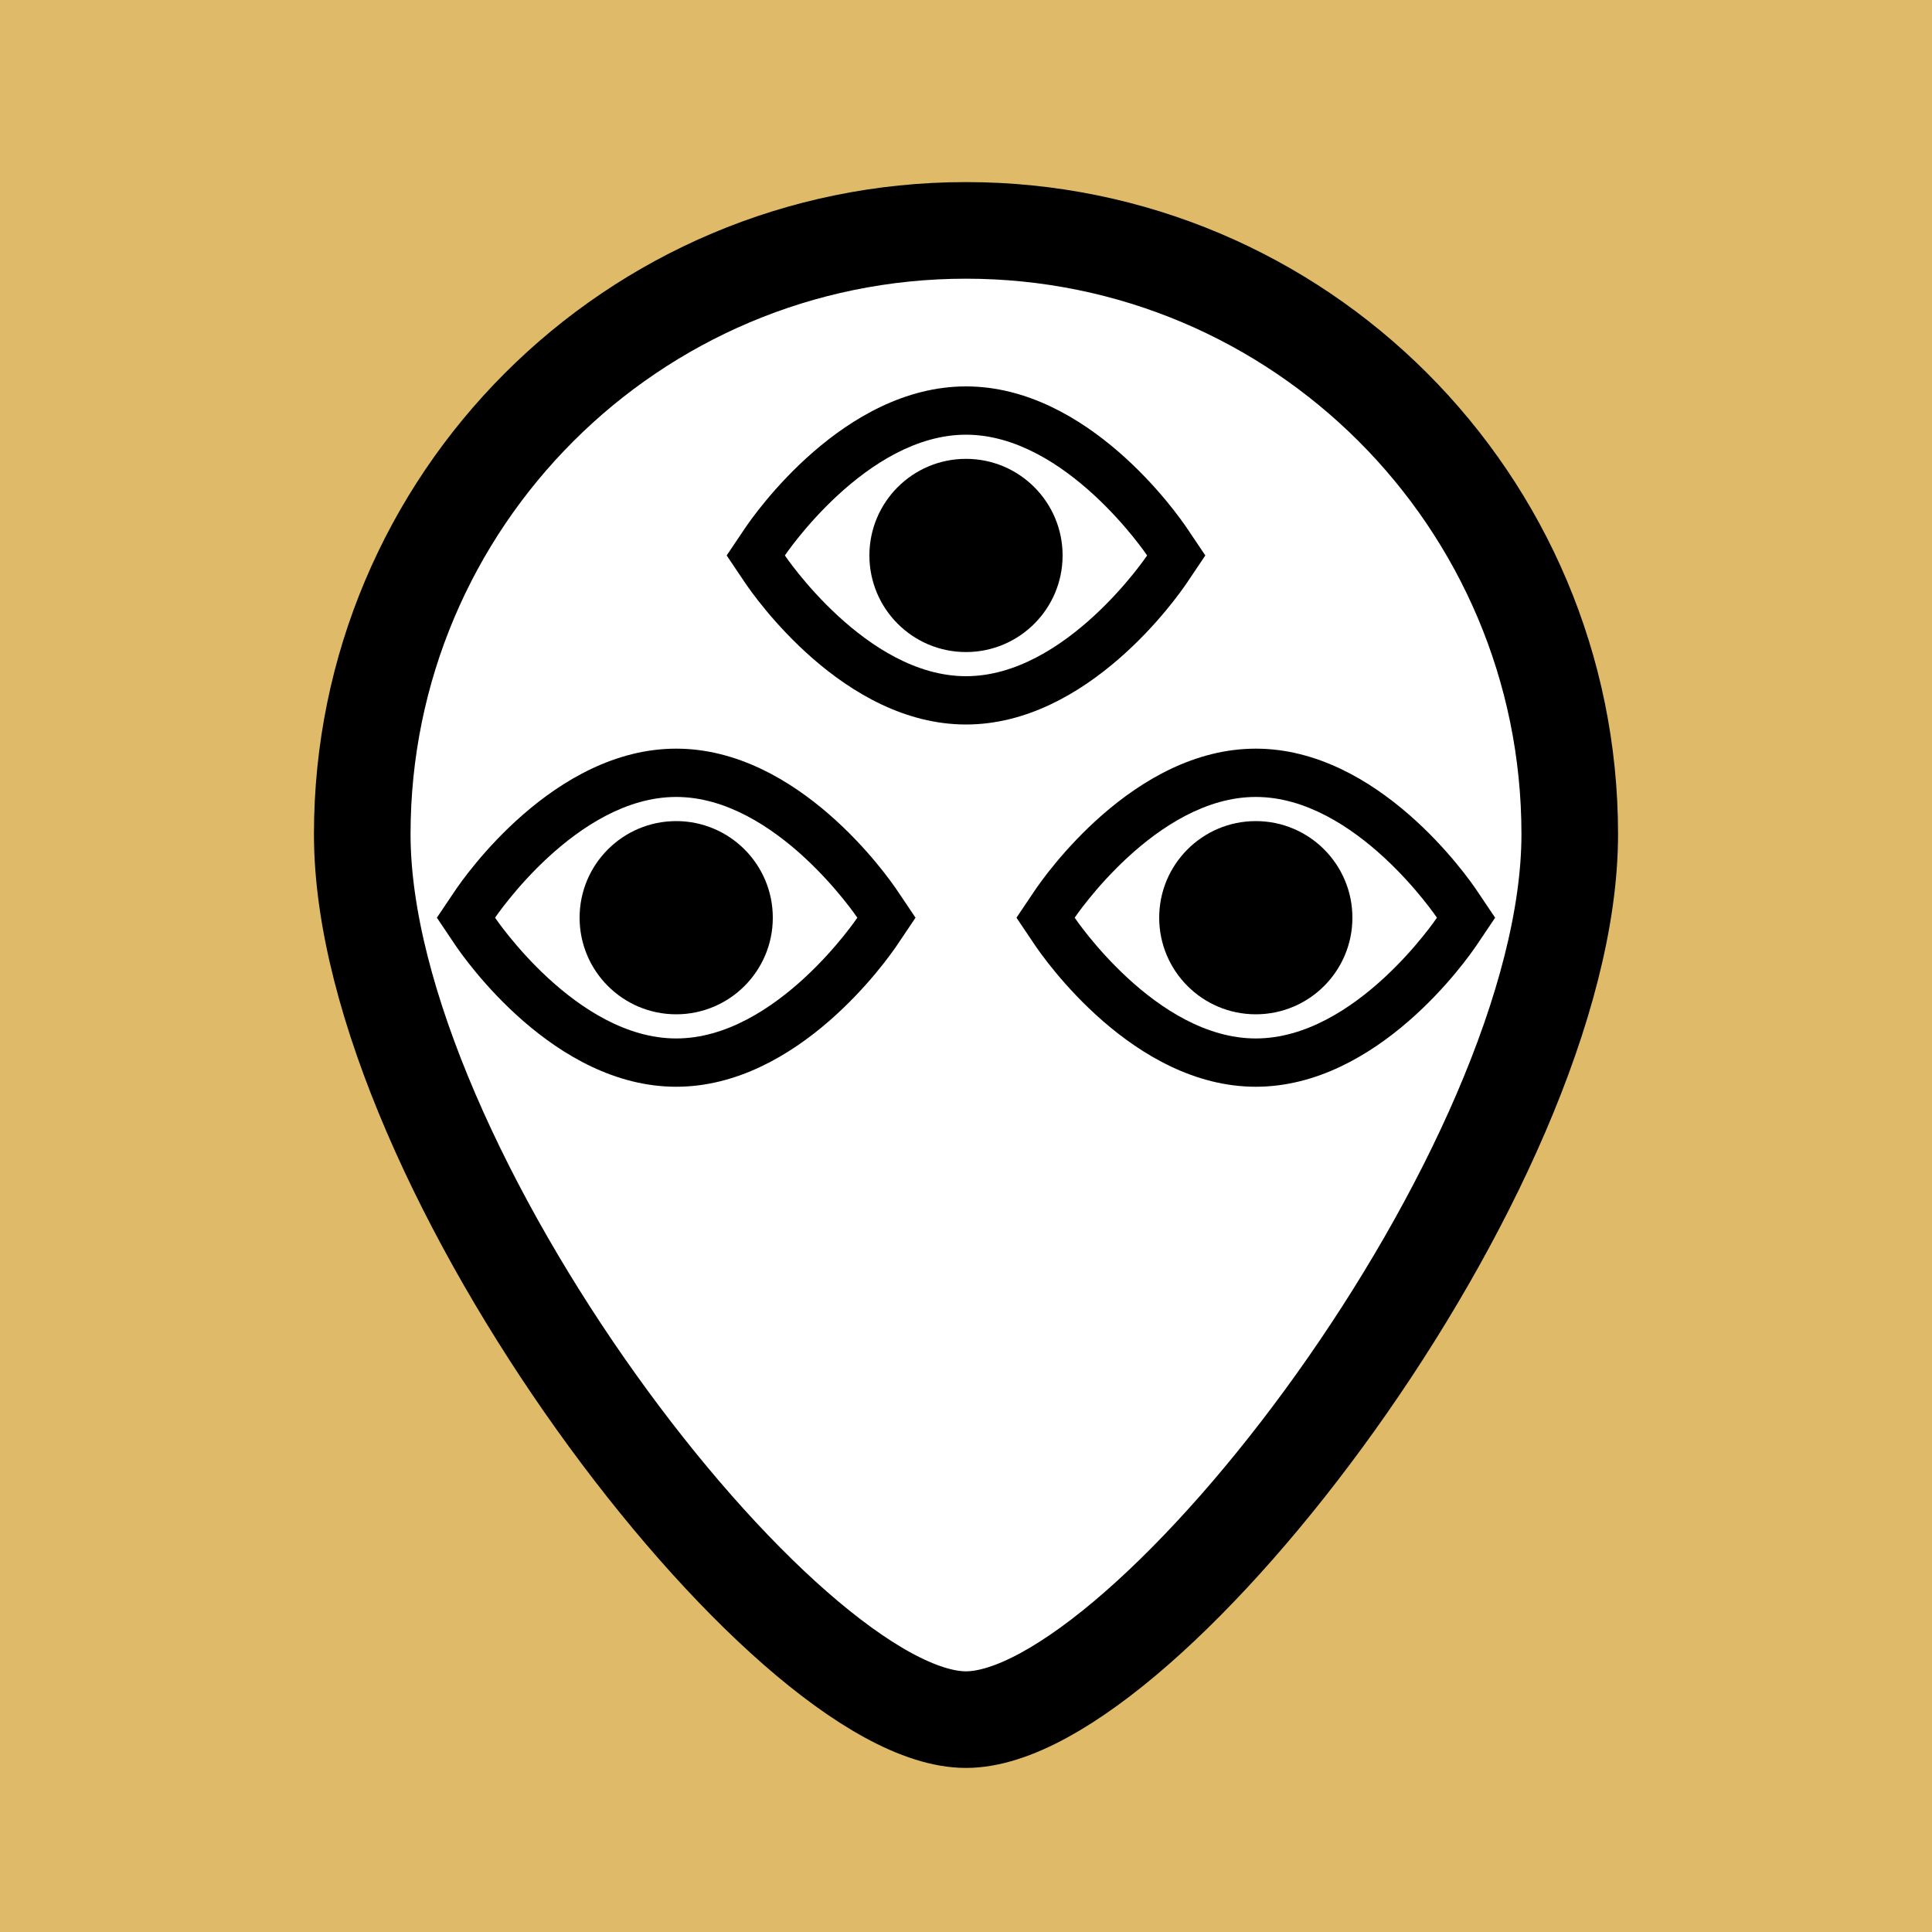
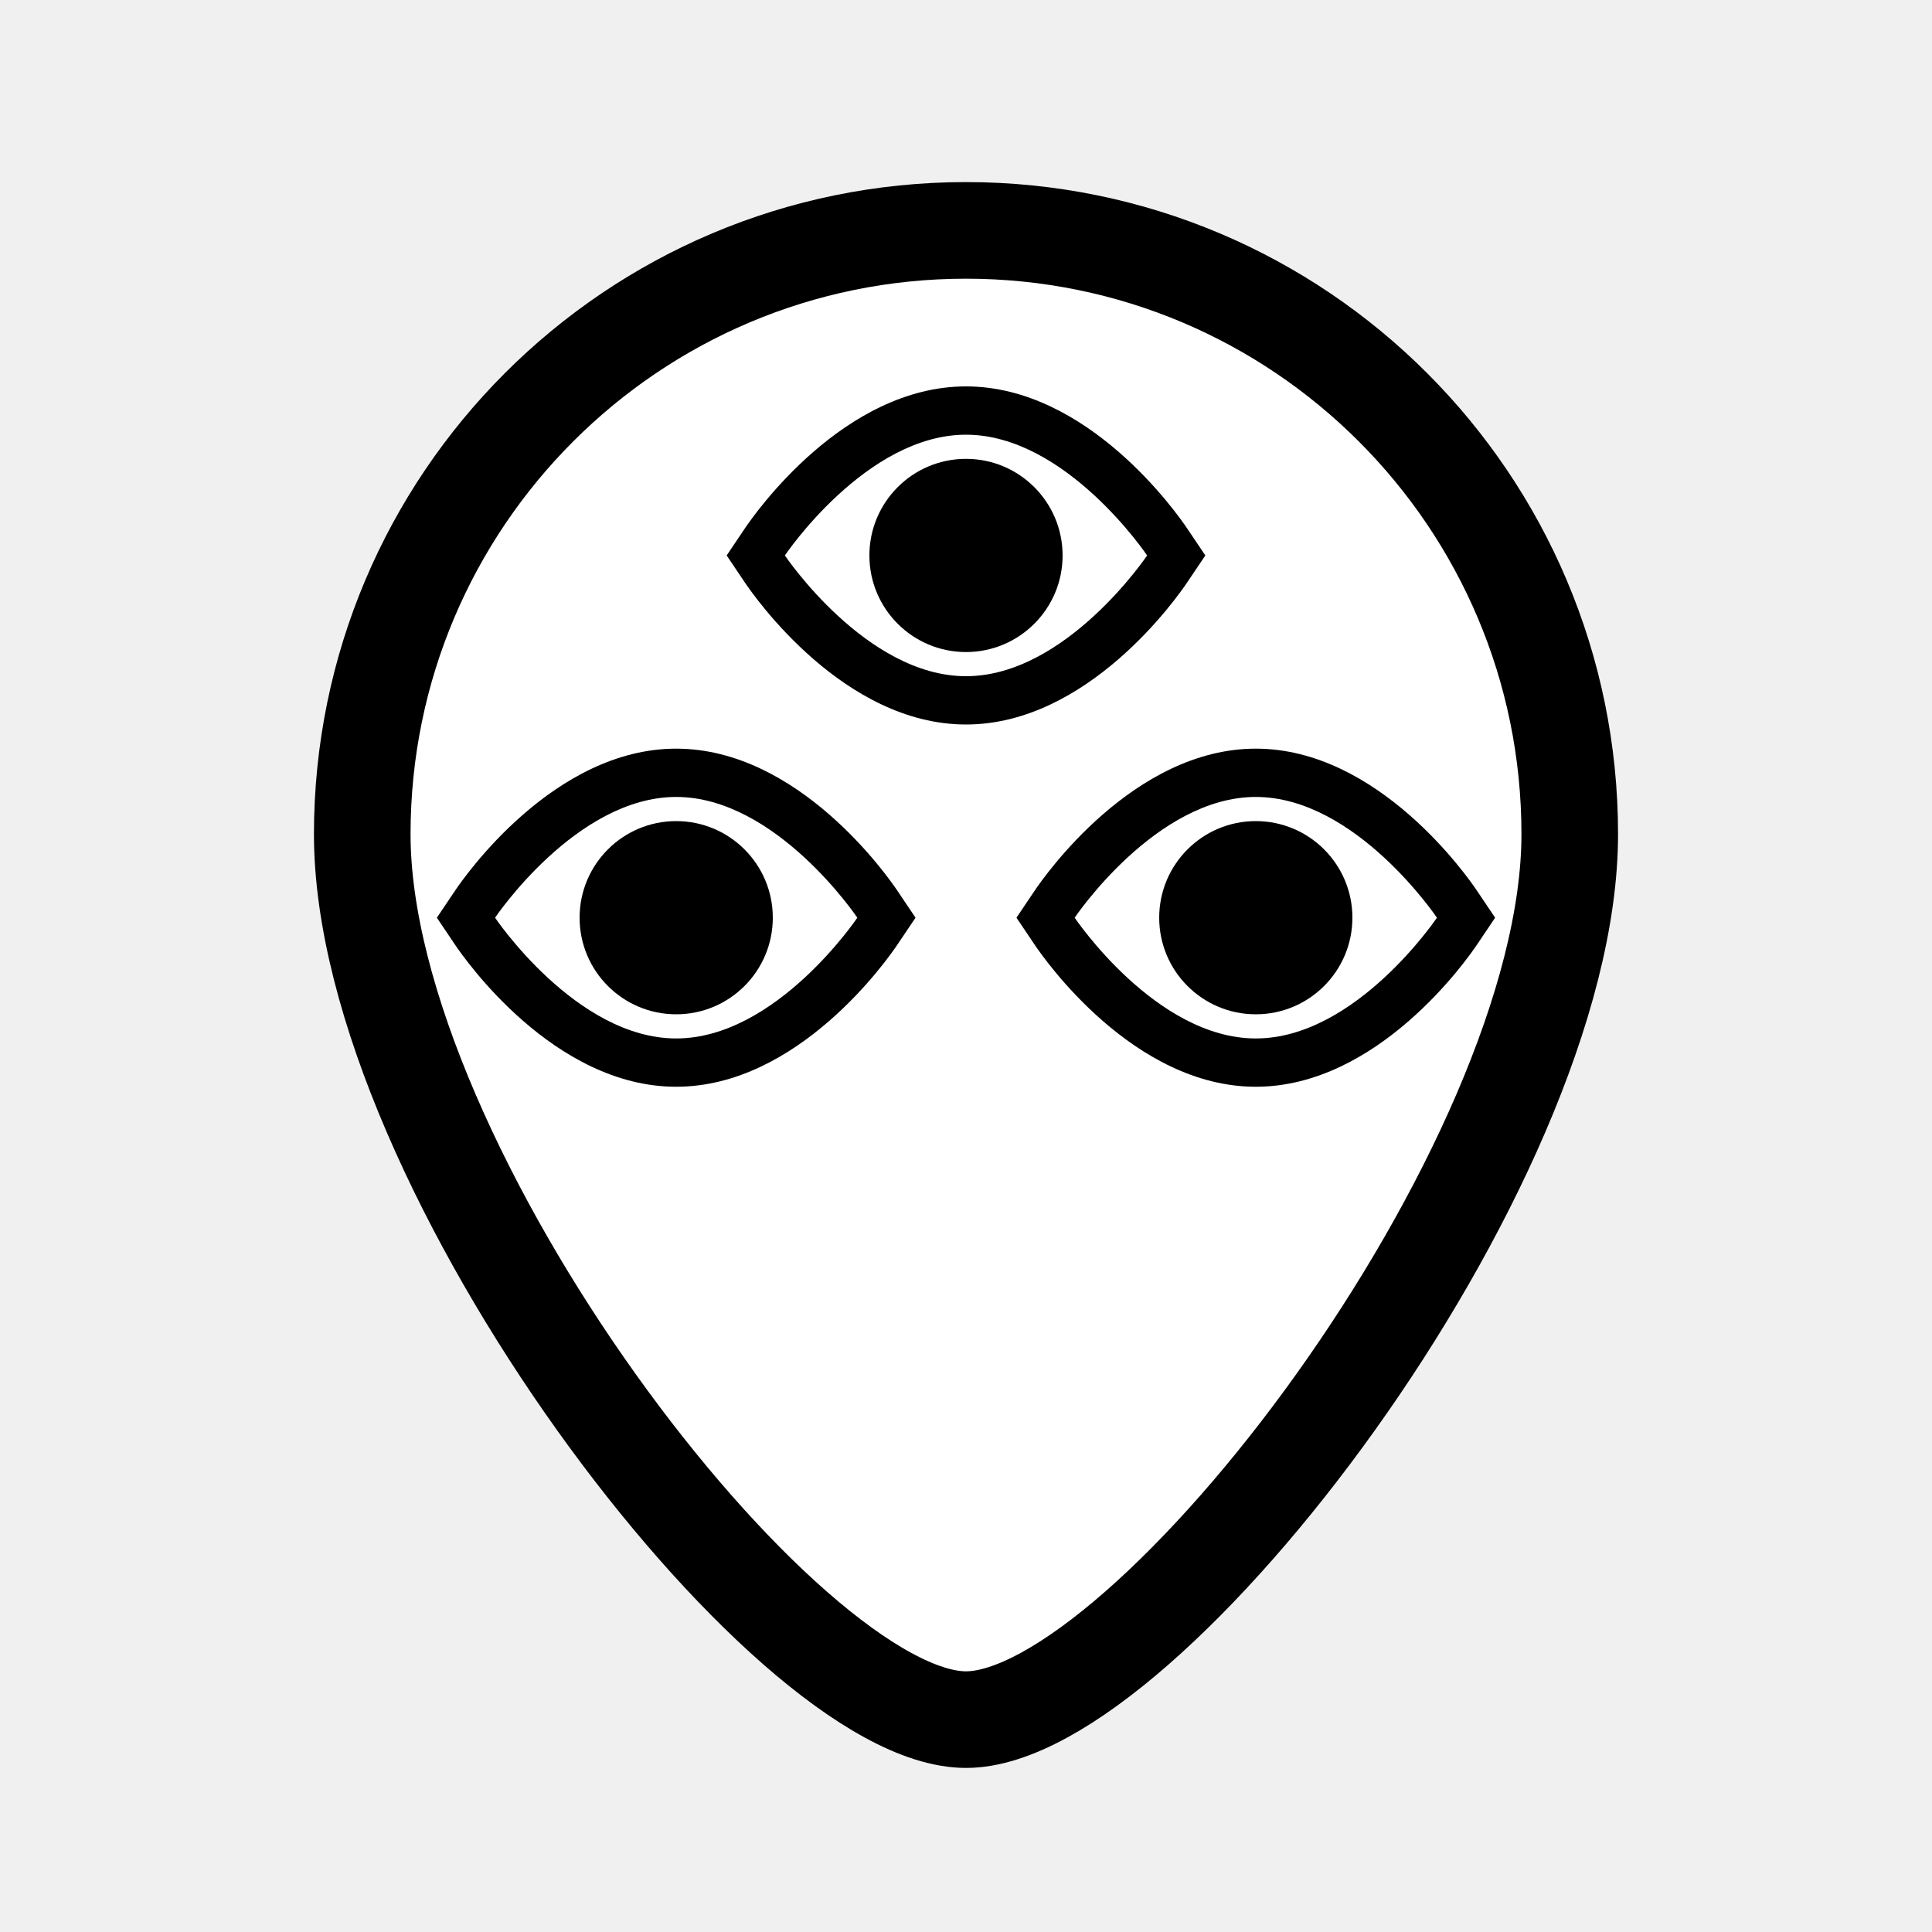
<svg xmlns="http://www.w3.org/2000/svg" viewBox="0 0 80 80">
-   <path fill="#DFBA69" d="M-30-30h140v140H-30z" />
  <path fill="#FFF" stroke="#000" stroke-width="4" stroke-miterlimit="10" d="M65 34.54c0 13.807-17.5 36.666-25 36.666S15 48.346 15 34.54s11.193-25 25-25 25 11.193 25 25z" />
  <circle cx="28" cy="38" r="3" />
  <path d="M28 36c1.103 0 2 .897 2 2s-.897 2-2 2-2-.897-2-2 .897-2 2-2m0-2a4 4 0 1 0 0 8 4 4 0 0 0 0-8z" />
  <path d="M28 33c4.142 0 7.5 5 7.5 5s-3.358 5-7.5 5-7.5-5-7.5-5 3.358-5 7.5-5m0-2c-5.062 0-8.756 5.283-9.16 5.885L18.09 38l.75 1.115C19.244 39.717 22.938 45 28 45s8.756-5.283 9.16-5.885L37.91 38l-.75-1.115C36.756 36.283 33.062 31 28 31z" />
  <g>
    <circle cx="52" cy="38" r="3" />
    <path d="M52 36c1.103 0 2 .897 2 2s-.897 2-2 2-2-.897-2-2 .897-2 2-2m0-2a4 4 0 1 0 0 8 4 4 0 0 0 0-8z" />
    <g>
      <path d="M52 33c4.142 0 7.5 5 7.5 5s-3.358 5-7.5 5-7.5-5-7.5-5 3.358-5 7.5-5m0-2c-5.062 0-8.756 5.283-9.16 5.885L42.09 38l.75 1.115C43.244 39.717 46.938 45 52 45s8.756-5.283 9.16-5.885L61.91 38l-.75-1.115C60.756 36.283 57.062 31 52 31z" />
    </g>
  </g>
  <g>
    <circle cx="40" cy="23" r="3" />
    <path d="M40 21c1.103 0 2 .897 2 2s-.897 2-2 2-2-.897-2-2 .897-2 2-2m0-2a4 4 0 1 0 0 8 4 4 0 0 0 0-8z" />
    <g>
      <path d="M40 18c4.142 0 7.5 5 7.5 5s-3.358 5-7.5 5-7.5-5-7.5-5 3.358-5 7.5-5m0-2c-5.062 0-8.756 5.283-9.16 5.885L30.09 23l.75 1.115C31.244 24.717 34.938 30 40 30s8.756-5.283 9.16-5.885L49.91 23l-.75-1.115C48.756 21.283 45.062 16 40 16z" />
    </g>
  </g>
</svg>
